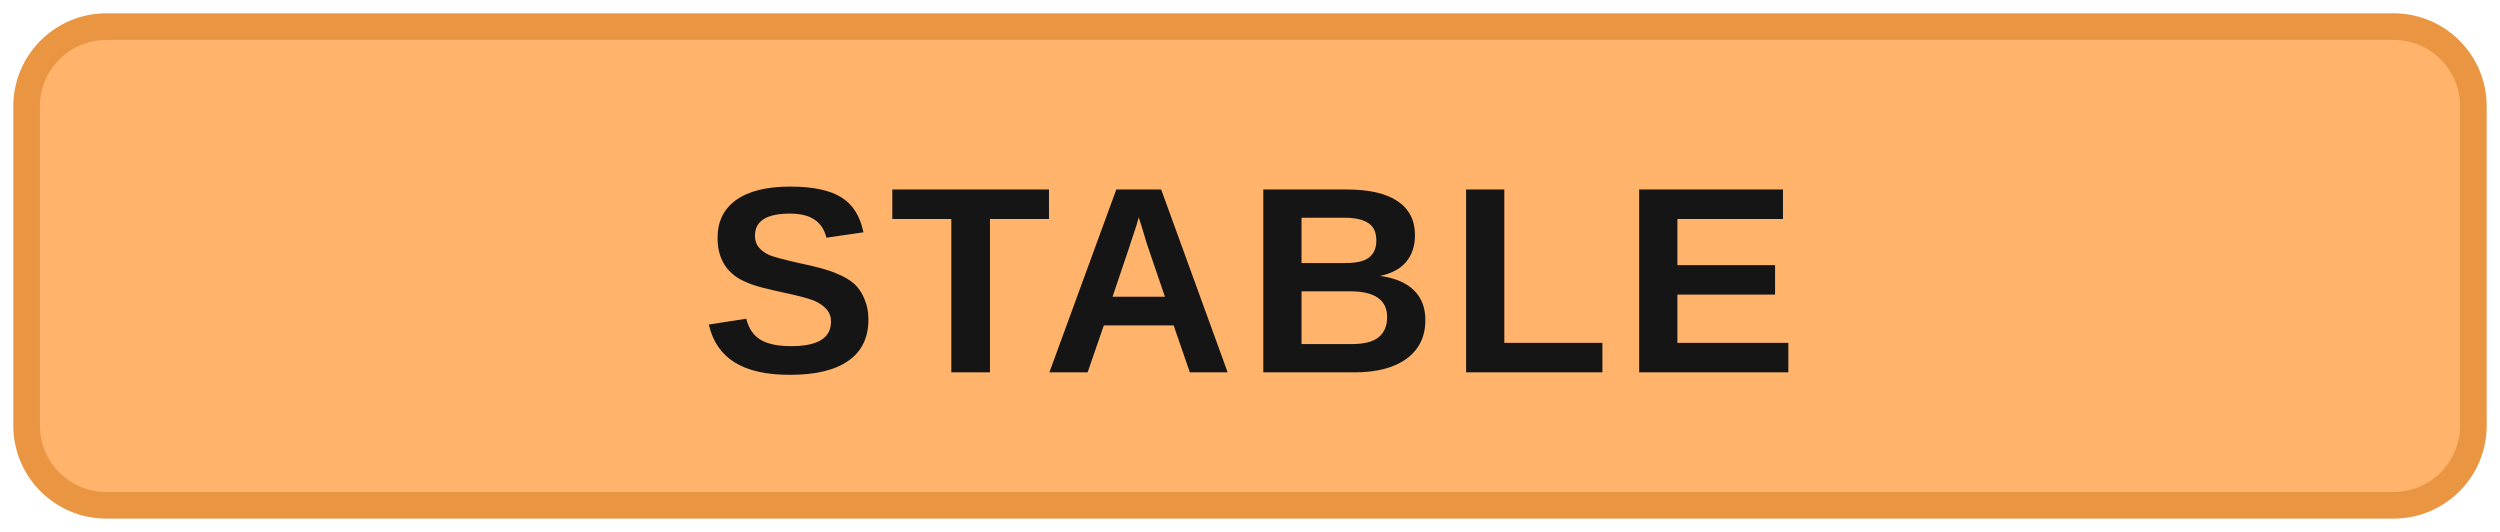
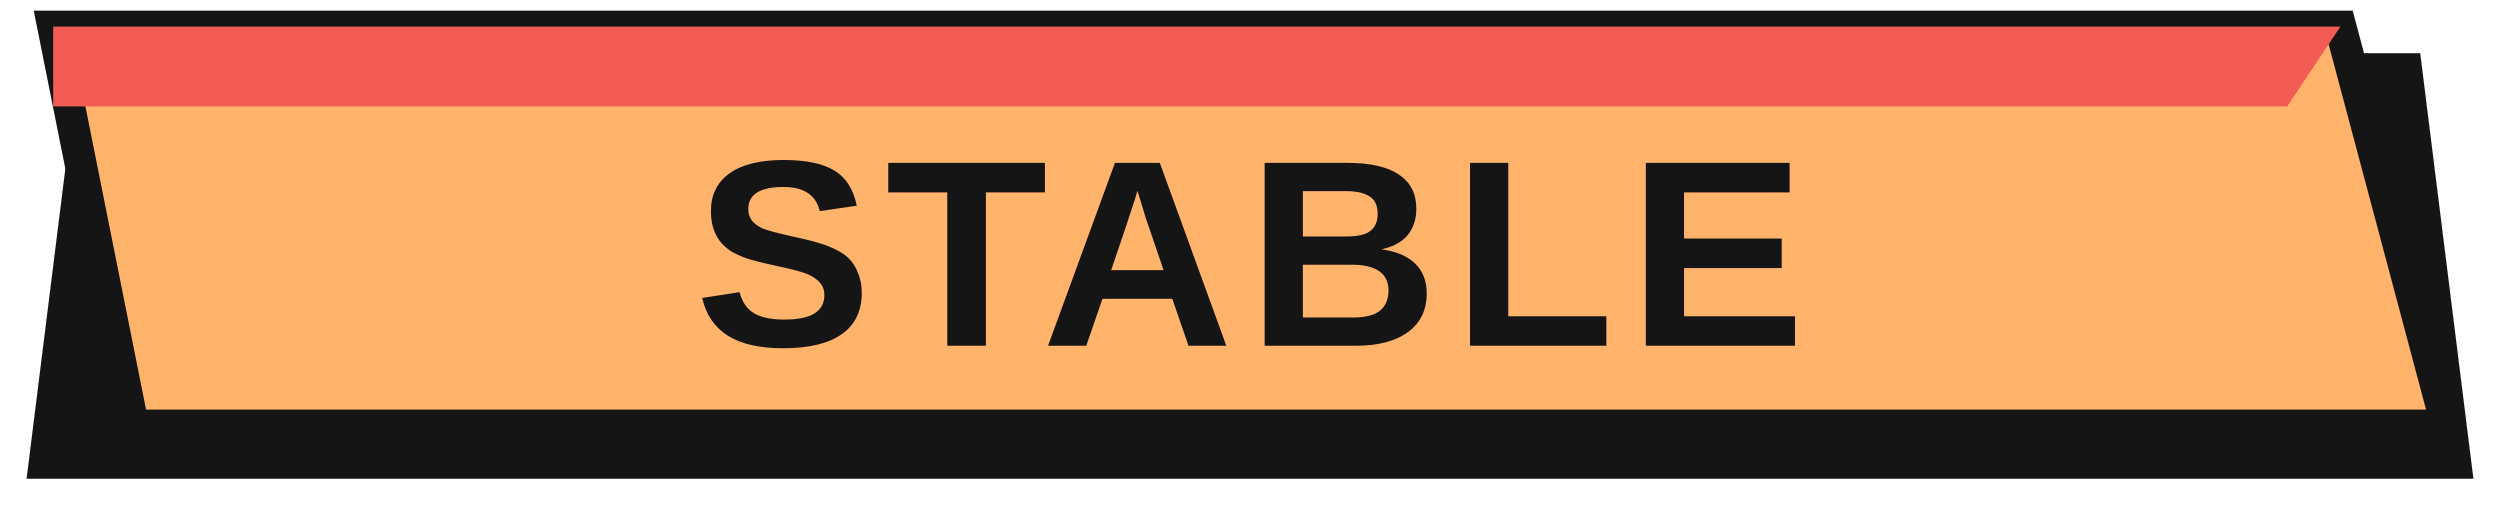
<svg xmlns="http://www.w3.org/2000/svg" width="94" height="20" viewBox="0 0 94 20" role="img" aria-labelledby="title desc">
-   <rect x="1" y="1" width="92" height="18" rx="3" fill="#FFB36B" stroke="#E99542" stroke-width="1" />
-   <text x="47" y="14" text-anchor="middle" font-family="Arial, Helvetica, sans-serif" font-size="10" font-weight="900" letter-spacing=".4" fill="#151515">STABLE</text>
+   <path d="M3 2H91L93 18H1Z" fill="#151515" />
+   <path d="M2 1H88L92 16H5Z" fill="#FFB36B" stroke="#151515" stroke-width="1.2" />
+   <path d="M2 1H88L86 4H2Z" fill="#F25C54" />
+   <text x="47" y="13" text-anchor="middle" font-family="Arial, Helvetica, sans-serif" font-size="10" font-weight="900" letter-spacing=".5" fill="#151515">STABLE</text>
</svg>
